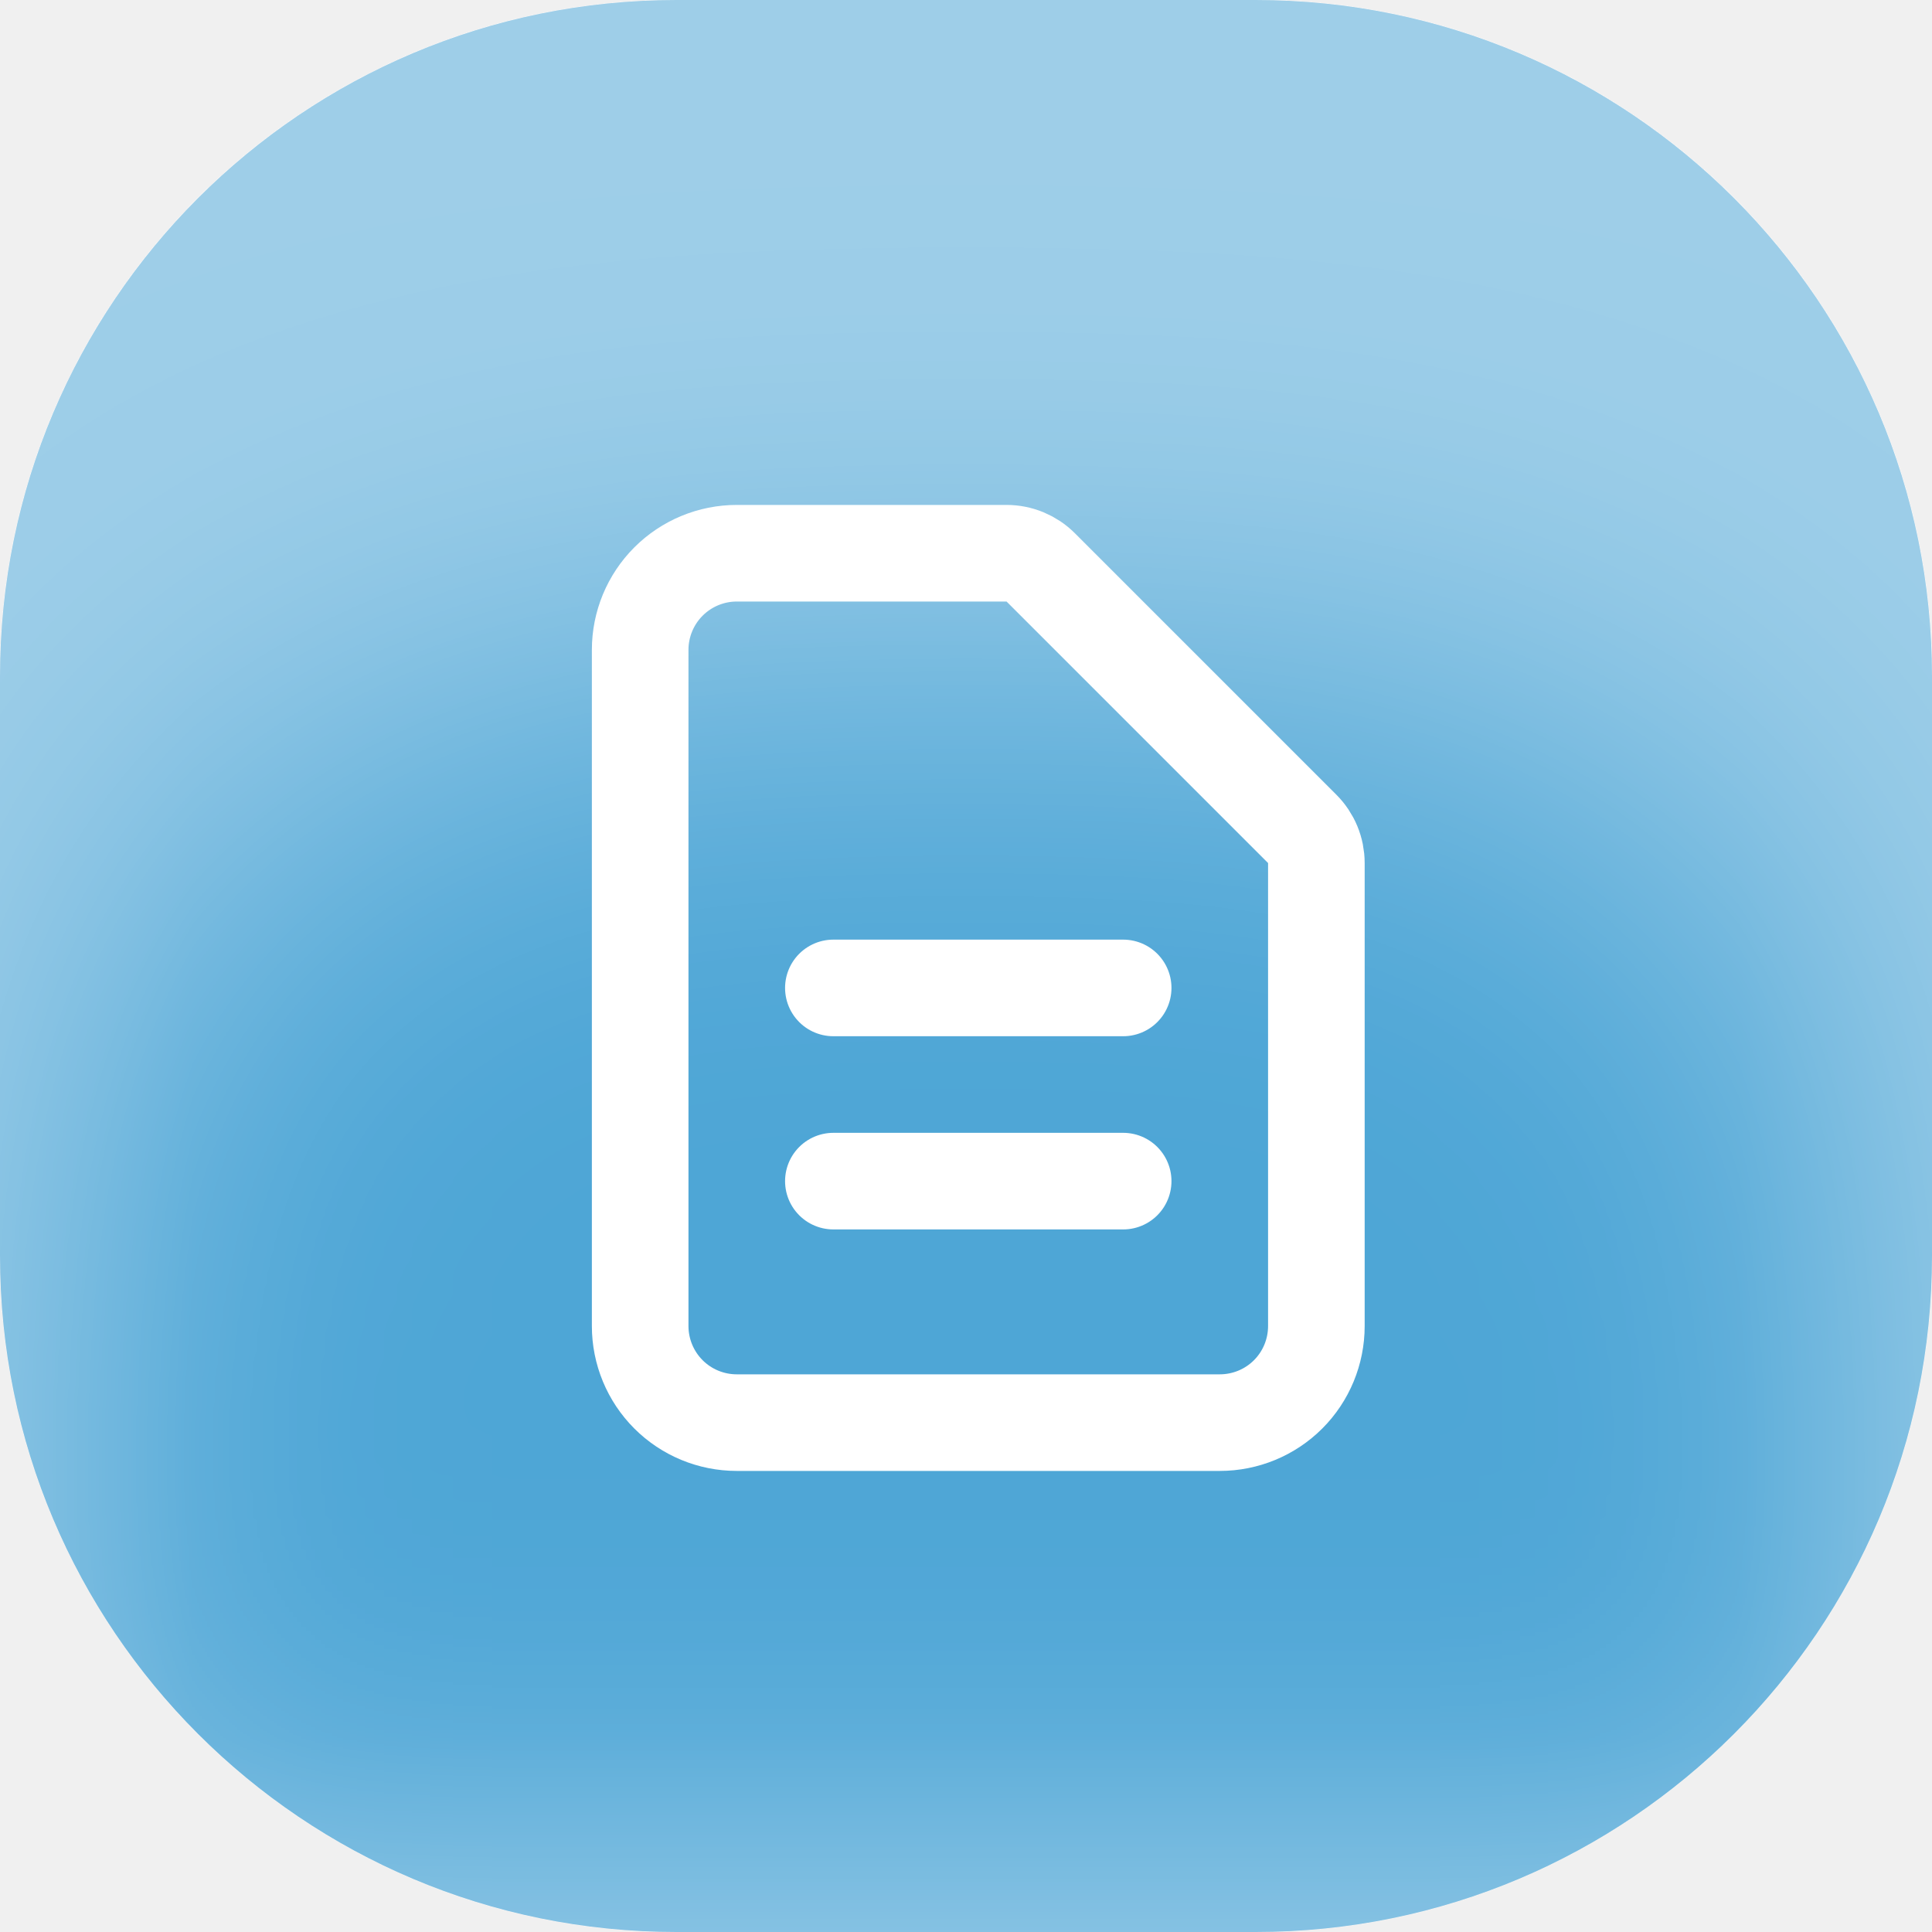
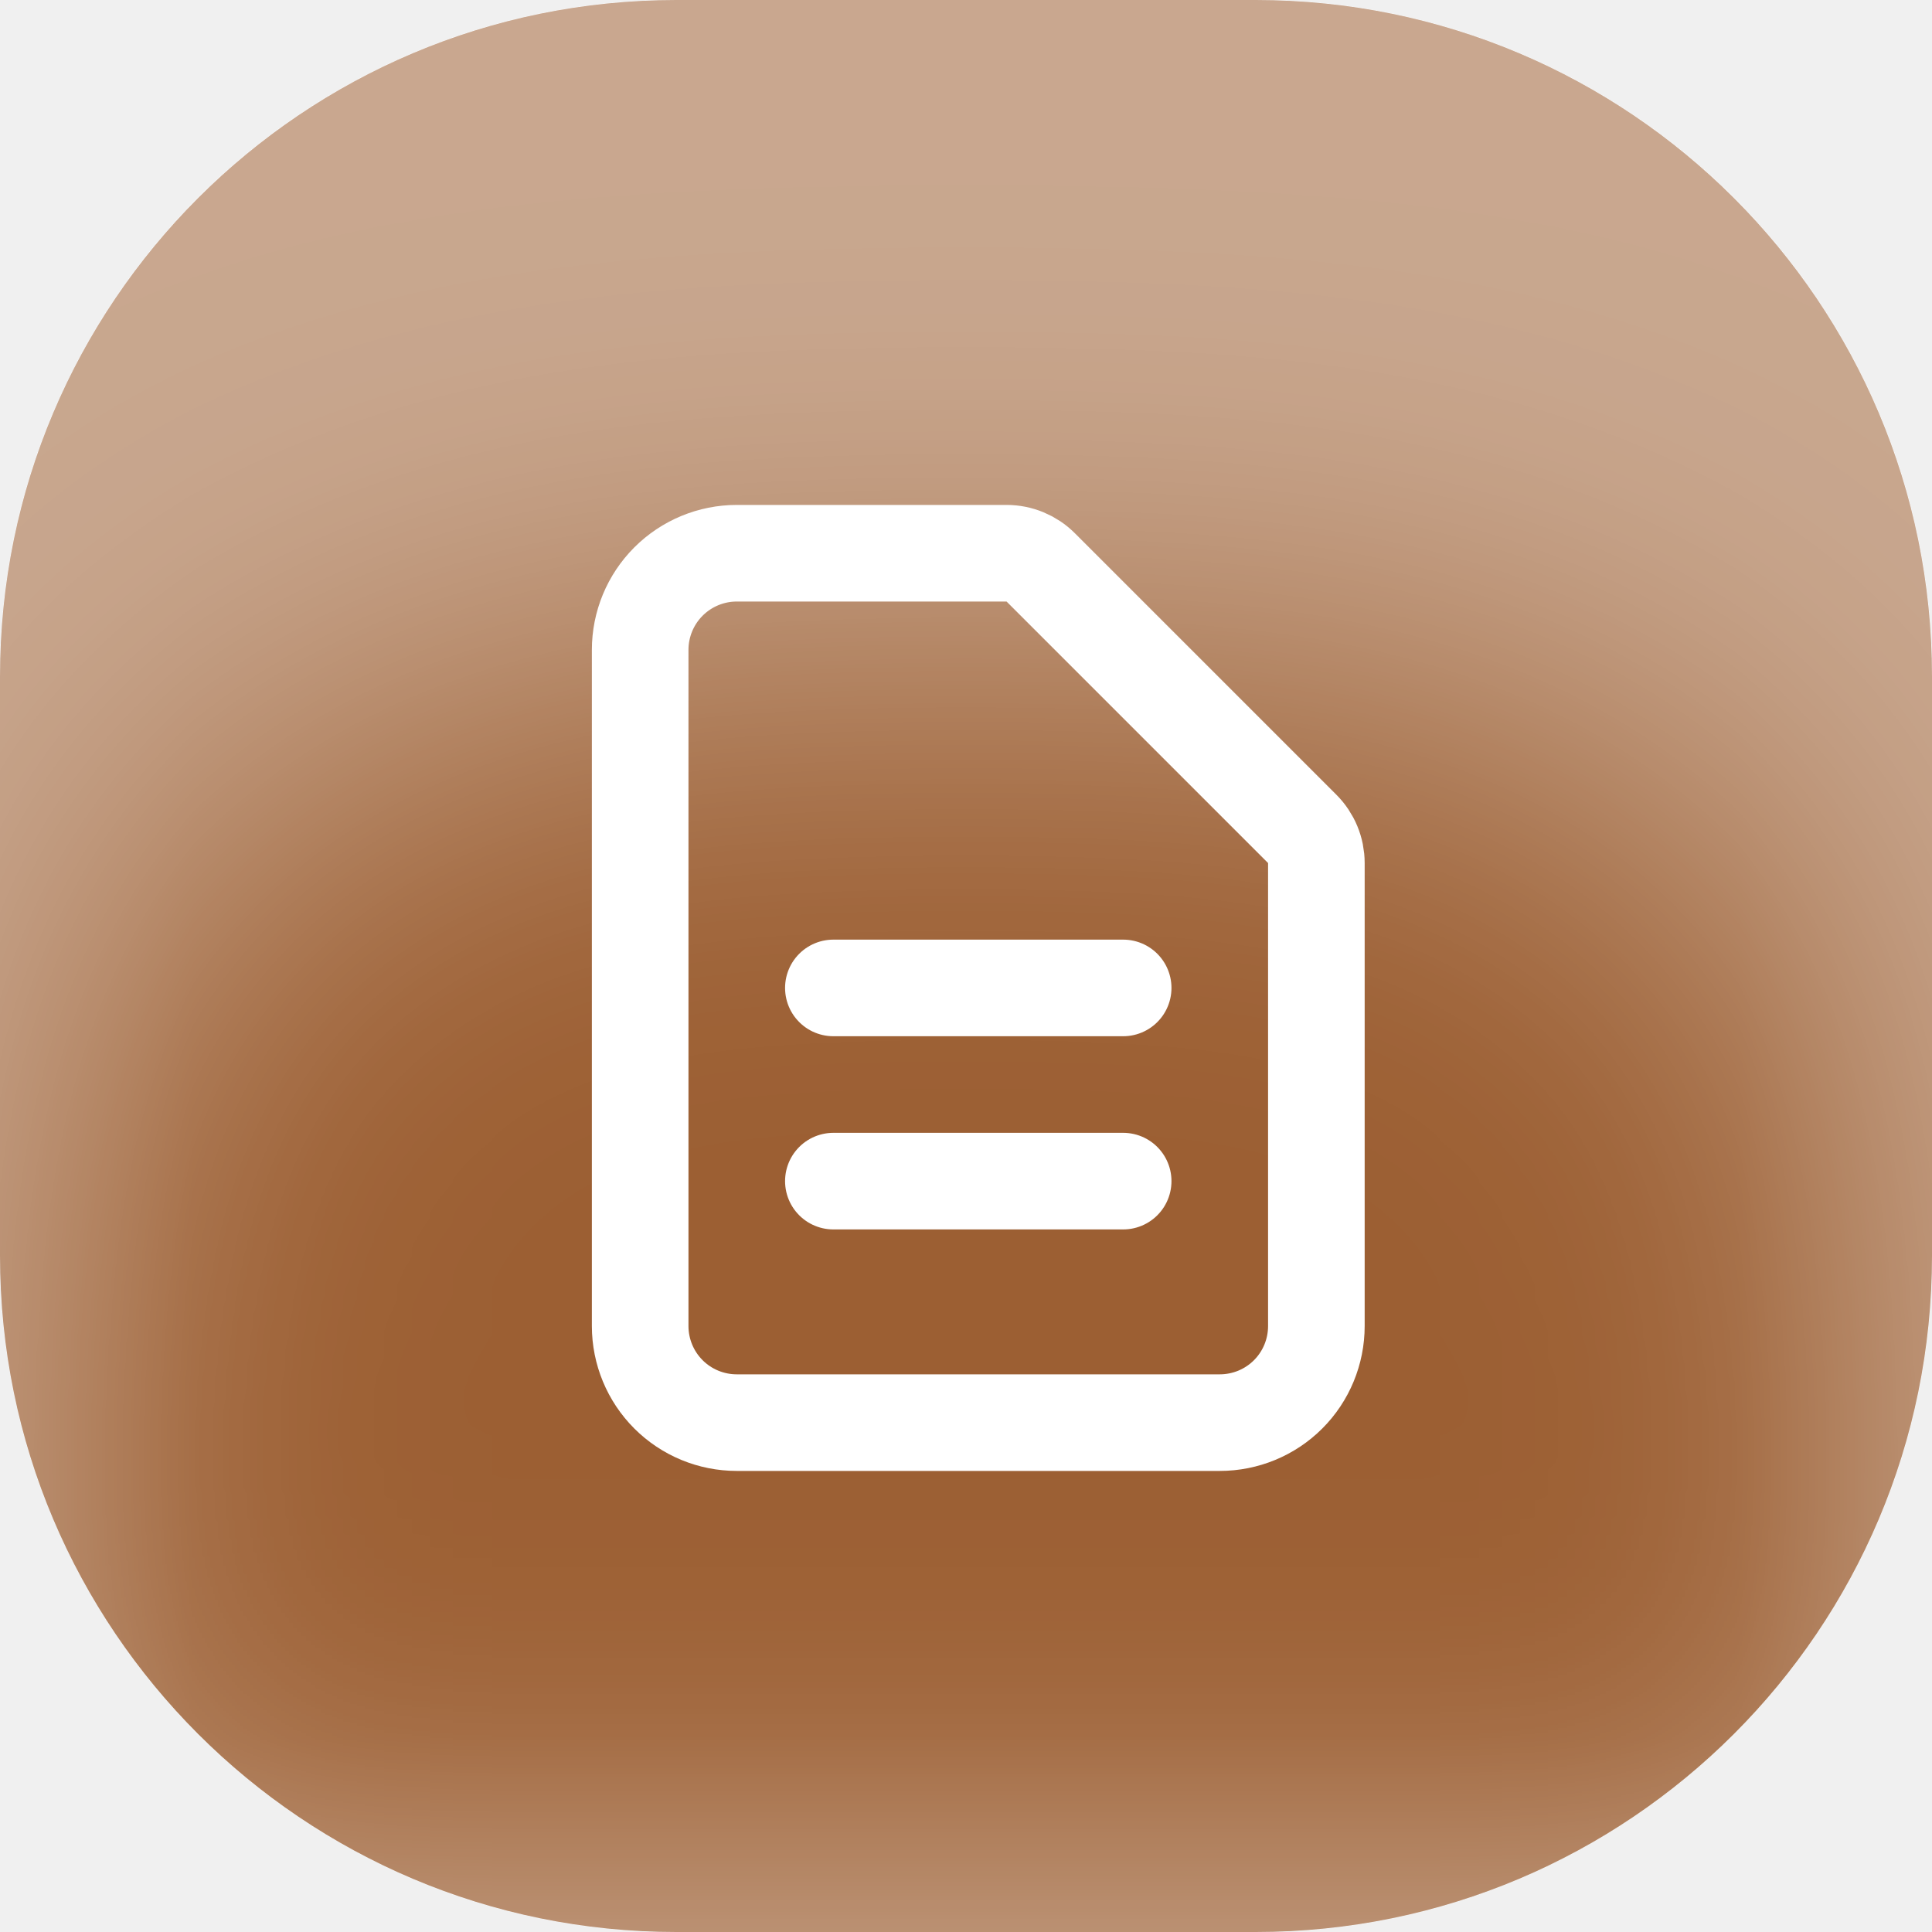
<svg xmlns="http://www.w3.org/2000/svg" width="40" height="40" viewBox="0 0 40 40" fill="none">
  <g filter="url(#filter0_i_118_15309)">
-     <rect width="40" height="40" rx="14" fill="#4EA6D6" />
+     <rect width="40" height="40" rx="14" fill="#9C5F33" />
    <path d="M17.254 20.454H23.254M17.254 24.454H23.254M25.254 29.454H15.254C14.724 29.454 14.215 29.244 13.84 28.869C13.465 28.494 13.254 27.985 13.254 27.454V13.454C13.254 12.924 13.465 12.415 13.84 12.04C14.215 11.665 14.724 11.454 15.254 11.454H20.84C21.106 11.454 21.36 11.56 21.547 11.747L26.961 17.161C27.149 17.349 27.254 17.603 27.254 17.868V27.454C27.254 27.985 27.044 28.494 26.669 28.869C26.294 29.244 25.785 29.454 25.254 29.454Z" stroke="white" stroke-width="2" stroke-linecap="round" stroke-linejoin="round" />
  </g>
  <defs>
    <filter id="filter0_i_118_15309" x="0" y="0" width="40" height="54" filterUnits="userSpaceOnUse" color-interpolation-filters="sRGB">
      <feFlood flood-opacity="0" result="BackgroundImageFix" />
      <feBlend mode="normal" in="SourceGraphic" in2="BackgroundImageFix" result="shape" />
      <feColorMatrix in="SourceAlpha" type="matrix" values="0 0 0 0 0 0 0 0 0 0 0 0 0 0 0 0 0 0 127 0" result="hardAlpha" />
      <feOffset dy="14" />
      <feGaussianBlur stdDeviation="7" />
      <feComposite in2="hardAlpha" operator="arithmetic" k2="-1" k3="1" />
      <feColorMatrix type="matrix" values="0 0 0 0 1 0 0 0 0 1 0 0 0 0 1 0 0 0 0.45 0" />
      <feBlend mode="normal" in2="shape" result="effect1_innerShadow_118_15309" />
    </filter>
  </defs>
</svg>
